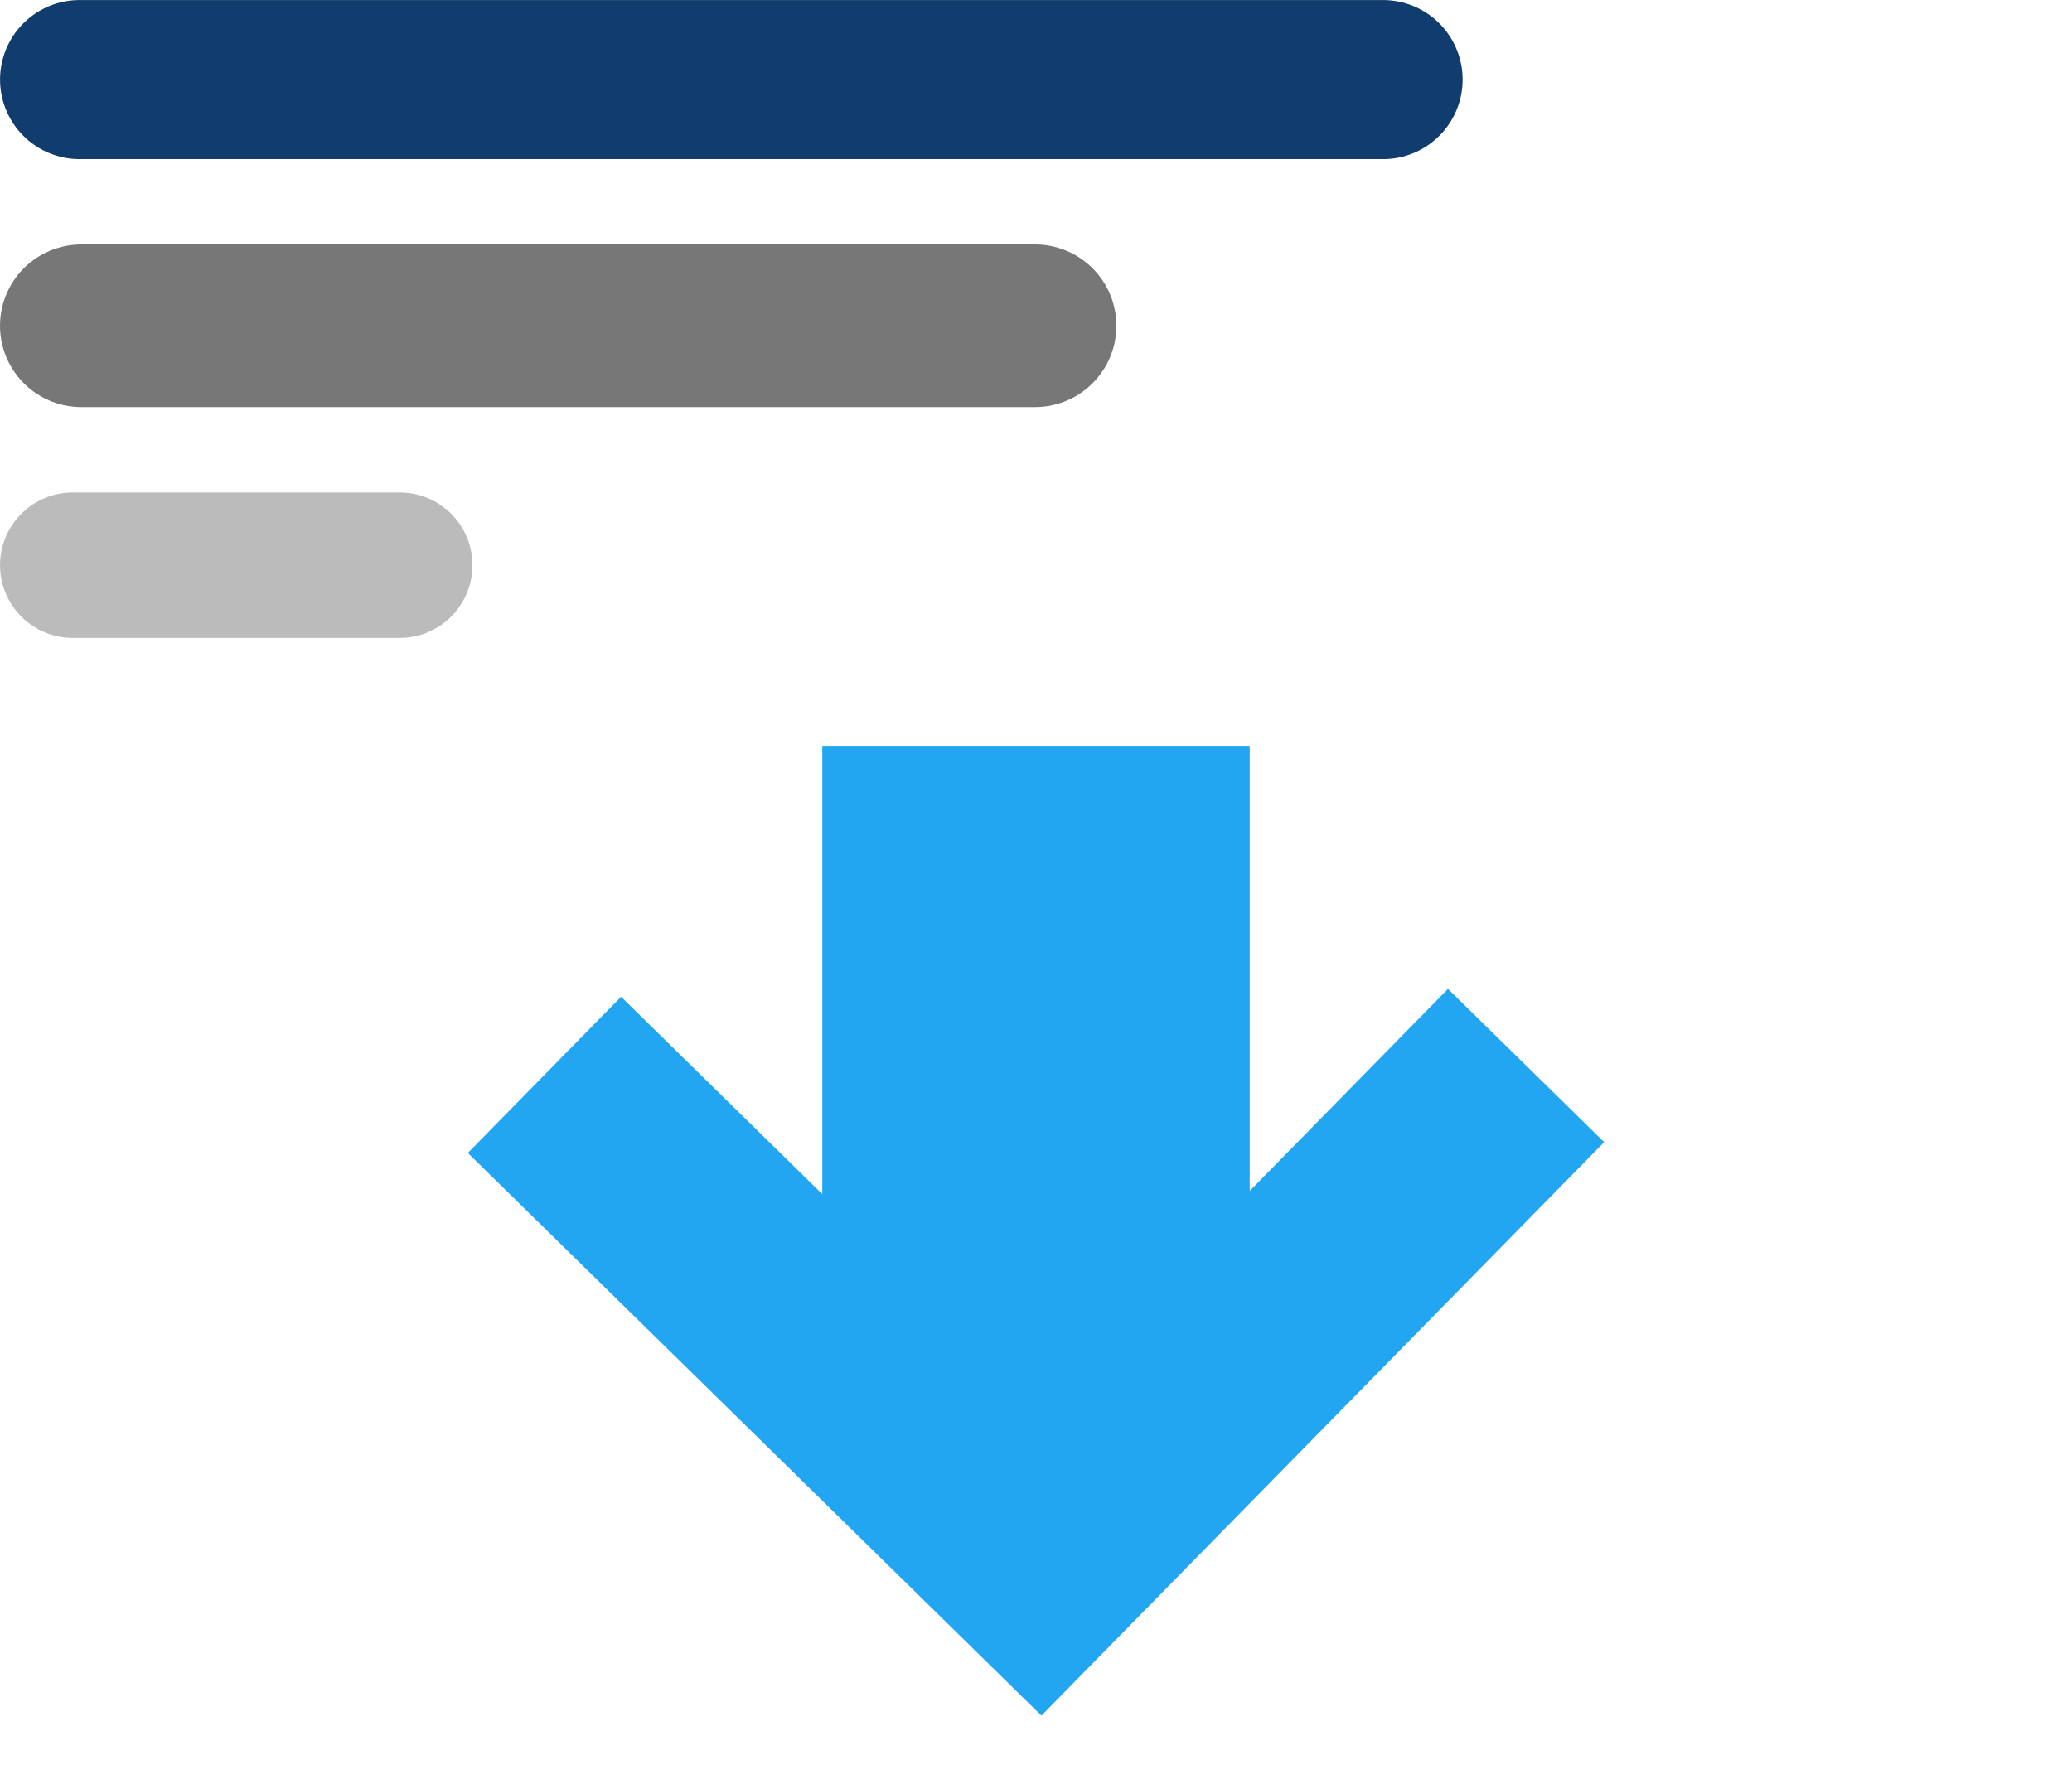
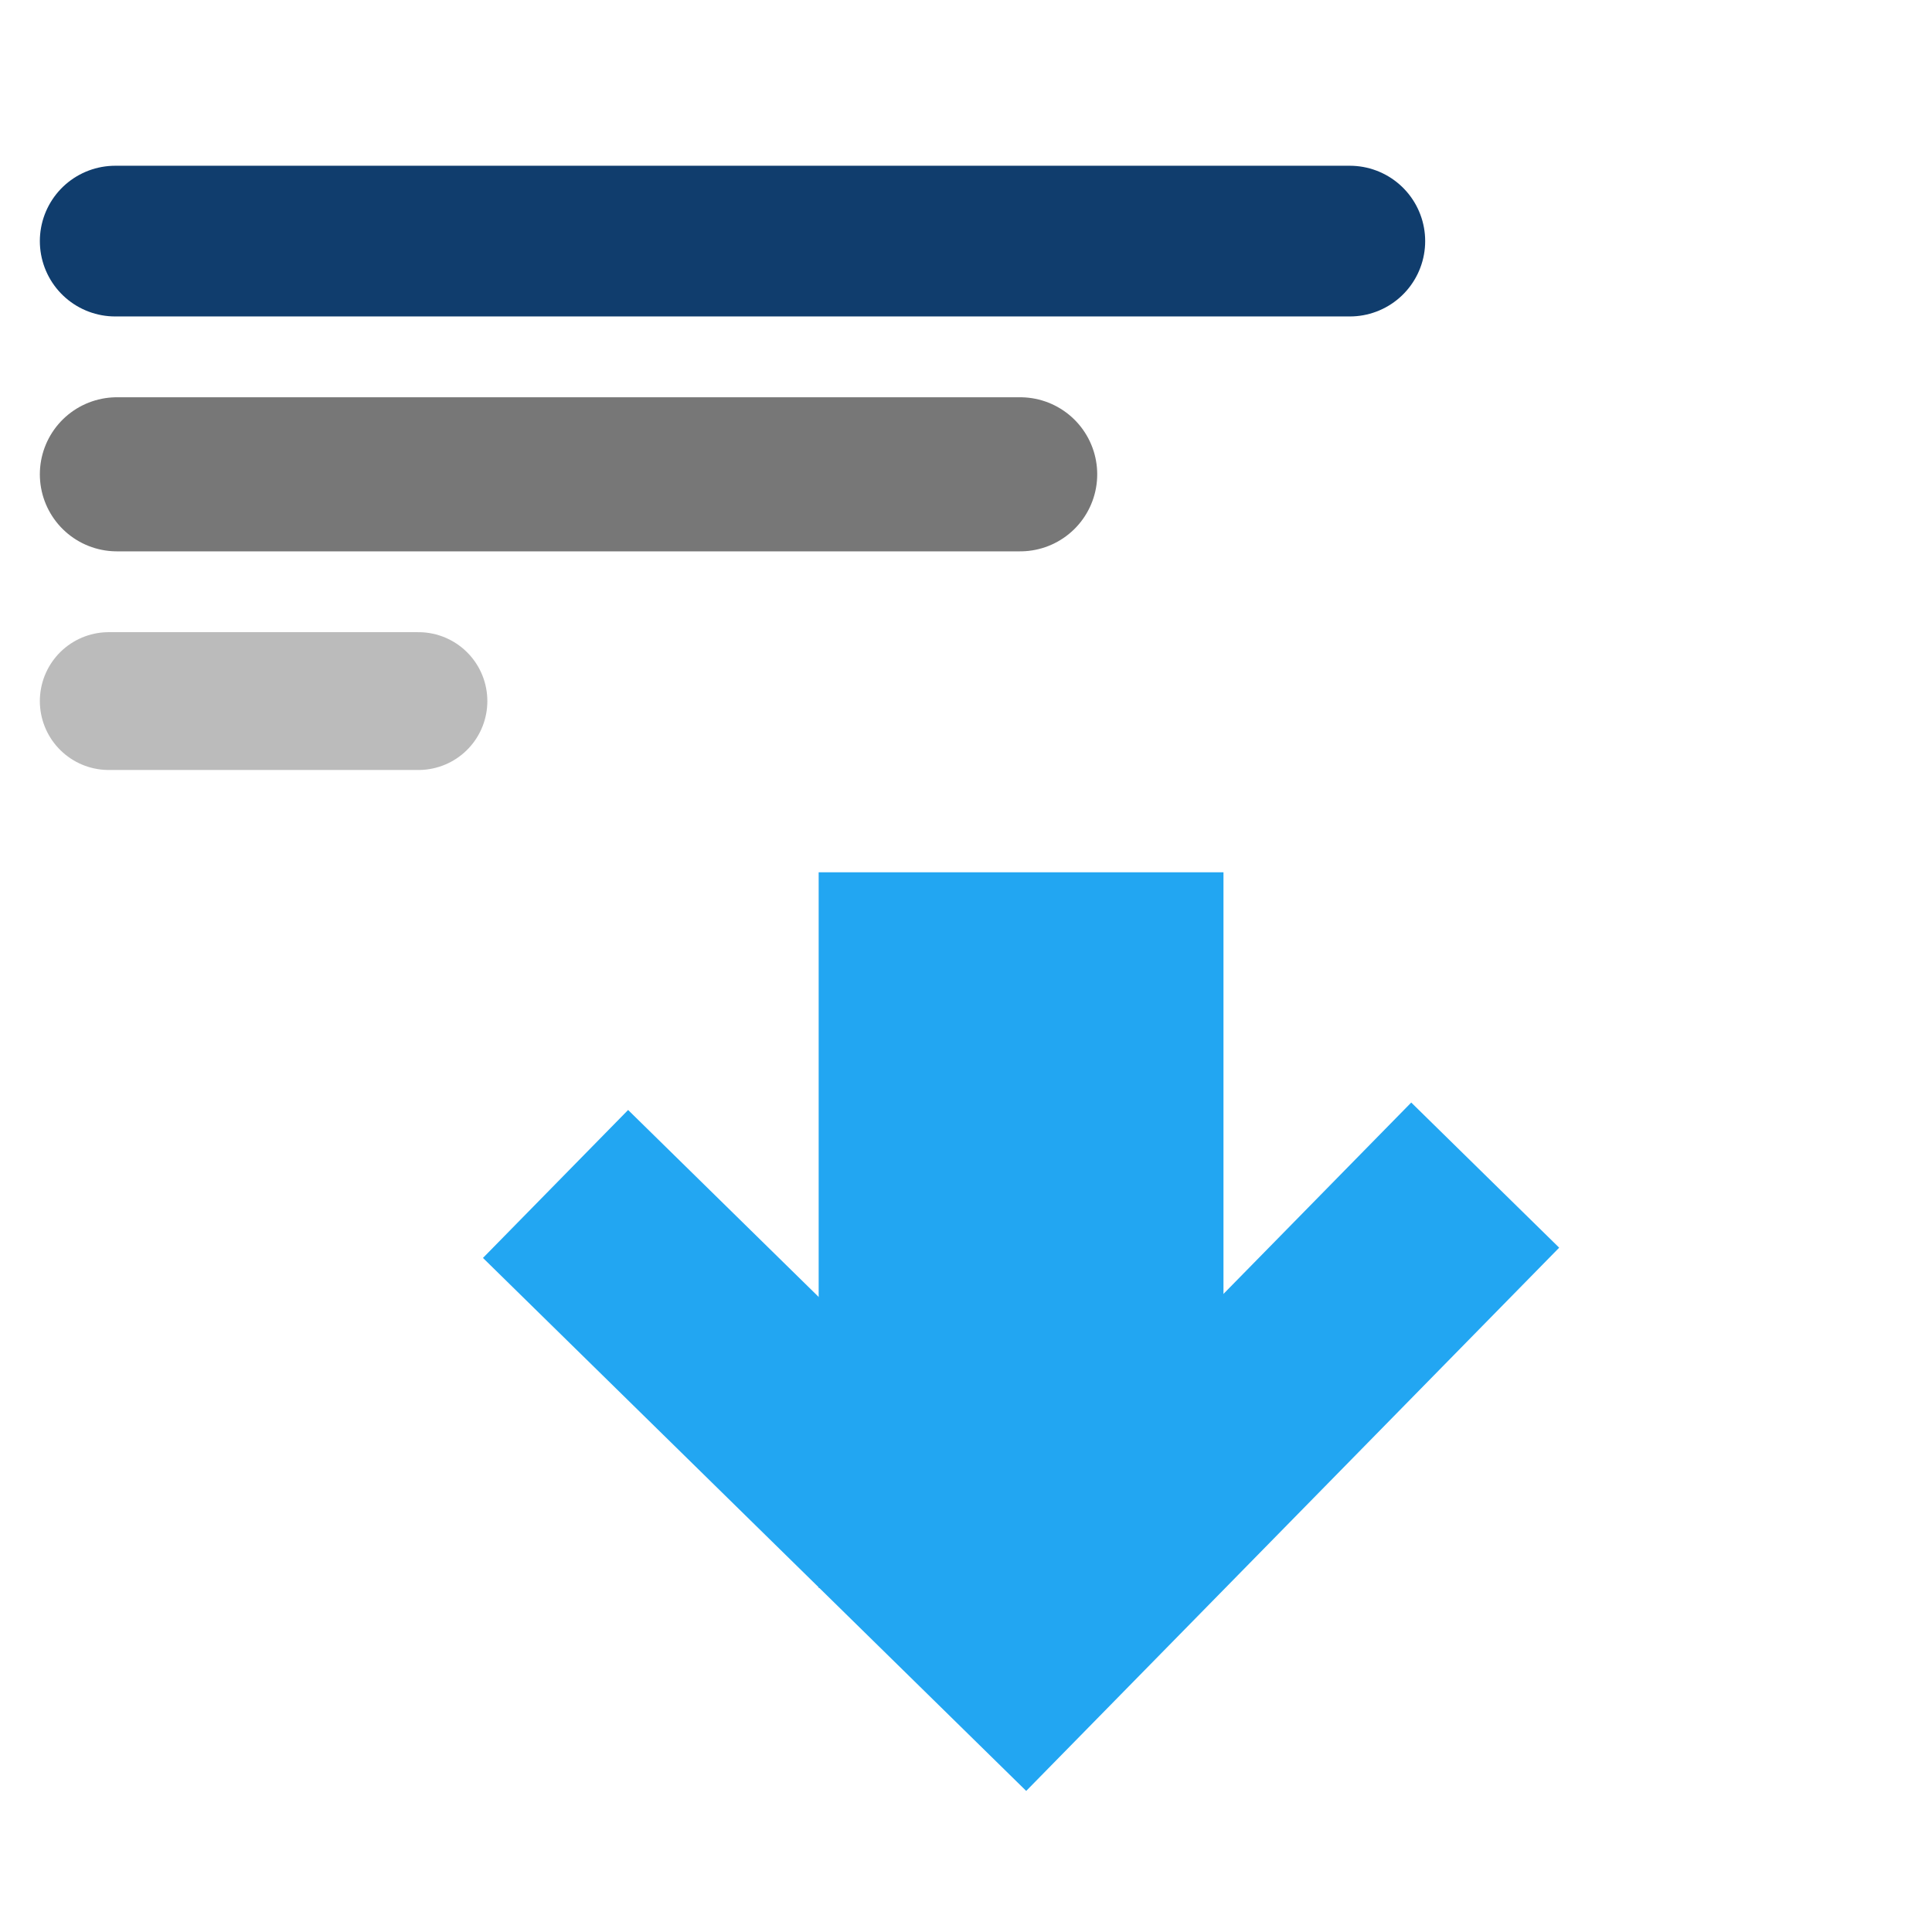
- <svg xmlns="http://www.w3.org/2000/svg" width="24" height="20.66" viewBox="0 0 24 20.66" fill="none" version="1.1" id="svg4" xml:space="preserve">
+ <svg xmlns="http://www.w3.org/2000/svg" width="24" height="24" viewBox="0 0 24 24" fill="none" version="1.1" id="svg4" xml:space="preserve">
  <defs id="defs4" />
-   <path d="M 0.922,0.922 H 16.02" stroke="#103d6d" stroke-width="1.843" stroke-linecap="round" id="path1" />
-   <path d="M 0.942,3.774 H 11.989" stroke="#777777" stroke-width="1.884" stroke-linecap="round" id="path2" />
-   <path d="M 0.843,6.548 H 4.63" stroke="#bbbbbb" stroke-width="1.685" stroke-linecap="round" id="path3" />
-   <g id="g5" transform="matrix(3.779528,0,0,3.779528,-375.9906,-364.8779)">
+   <path d="M 1.431,2.995 H 16.768" stroke="#103d6d" stroke-width="1.872" stroke-linecap="round" id="path1" />
+   <path d="M 1.452,5.892 H 12.673" stroke="#777777" stroke-width="1.914" stroke-linecap="round" id="path2" />
+   <path d="m 1.351,8.709 h 3.847" stroke="#bbbbbb" stroke-width="1.712" stroke-linecap="round" id="path3" />
+   <g id="g5" transform="matrix(0.1587666,0,0,0.1587666,-3.97081,-2.722078)">
    <path id="rect4" style="stroke-width:9.347;stroke-linecap:square;paint-order:stroke fill markers" d="M 148.905,73.283 165.552,89.617 105.577,150.746 88.929,134.412 Z M 44.448,90.77 60.781,74.122 121.911,134.098 105.577,150.746 Z" />
    <path id="rect5" style="stroke-width:15.002;stroke-linecap:square;paint-order:stroke fill markers" d="m 82.224,47.374 h 45.552 V 127.91 H 82.224 Z" />
  </g>
-   <g id="g5-0" transform="matrix(3.779528,0,0,3.779528,-382.9906,-361.8779)">
+   <g id="g5-0" transform="matrix(0.1587666,0,0,0.1587666,-4.264859,-2.596058)">
    <path id="rect4-9" style="stroke-width:9.347;stroke-linecap:square;paint-order:stroke fill markers" d="M 148.905,73.283 165.552,89.617 105.577,150.746 88.929,134.412 Z M 44.448,90.77 60.781,74.122 121.911,134.098 105.577,150.746 Z" />
    <path id="rect5-4" style="stroke-width:15.002;stroke-linecap:square;paint-order:stroke fill markers" d="m 82.224,47.374 h 45.552 V 127.91 H 82.224 Z" />
  </g>
-   <g id="g5-8" transform="matrix(3.779528,0,0,3.779528,-383.9907,-364.8779)">
+   <g id="g5-8" transform="matrix(0.1587666,0,0,0.1587666,-4.306869,-2.722078)">
    <path id="rect4-8" style="stroke-width:9.347;stroke-linecap:square;paint-order:stroke fill markers" d="M 148.905,73.283 165.552,89.617 105.577,150.746 88.929,134.412 Z M 44.448,90.77 60.781,74.122 121.911,134.098 105.577,150.746 Z" />
    <path id="rect5-2" style="stroke-width:15.002;stroke-linecap:square;paint-order:stroke fill markers" d="m 82.224,47.374 h 45.552 V 127.91 H 82.224 Z" />
  </g>
-   <g id="g5-1" transform="matrix(0.1981752,0,0,0.1981752,-8.808393,-9.214037)">
+   <g id="g5-1" transform="matrix(0.2012927,0,0,0.2012927,-8.451664,-7.300505)">
    <path id="rect4-7" style="stroke-width:9.347;stroke-linecap:square;paint-order:stroke fill markers" d="M 148.905,73.283 165.552,89.617 105.577,150.746 88.929,134.412 Z M 44.448,90.77 60.781,74.122 121.911,134.098 105.577,150.746 Z" />
    <path id="rect5-1" style="stroke-width:15.002;stroke-linecap:square;paint-order:stroke fill markers" d="m 82.224,47.374 h 45.552 V 127.91 H 82.224 Z" />
  </g>
-   <g id="g5-6" transform="matrix(0.1086835,0,0,0.1086835,0.58823,3.492633)" style="fill:#22a6f2;fill-opacity:1">
+   <g id="g5-6" transform="matrix(0.1103934,0,0,0.1103934,1.092811,5.606064)" style="fill:#22a6f2;fill-opacity:1">
    <path id="rect4-1" style="fill:#22a6f2;fill-opacity:1;stroke-width:9.347;stroke-linecap:square;paint-order:stroke fill markers" d="M 148.905,73.283 165.552,89.617 105.577,150.746 88.929,134.412 Z M 44.448,90.77 60.781,74.122 121.911,134.098 105.577,150.746 Z" />
    <path id="rect5-42" style="fill:#22a6f2;fill-opacity:1;stroke-width:15.002;stroke-linecap:square;paint-order:stroke fill markers" d="m 82.224,47.374 h 45.552 V 127.91 H 82.224 Z" />
  </g>
</svg>
